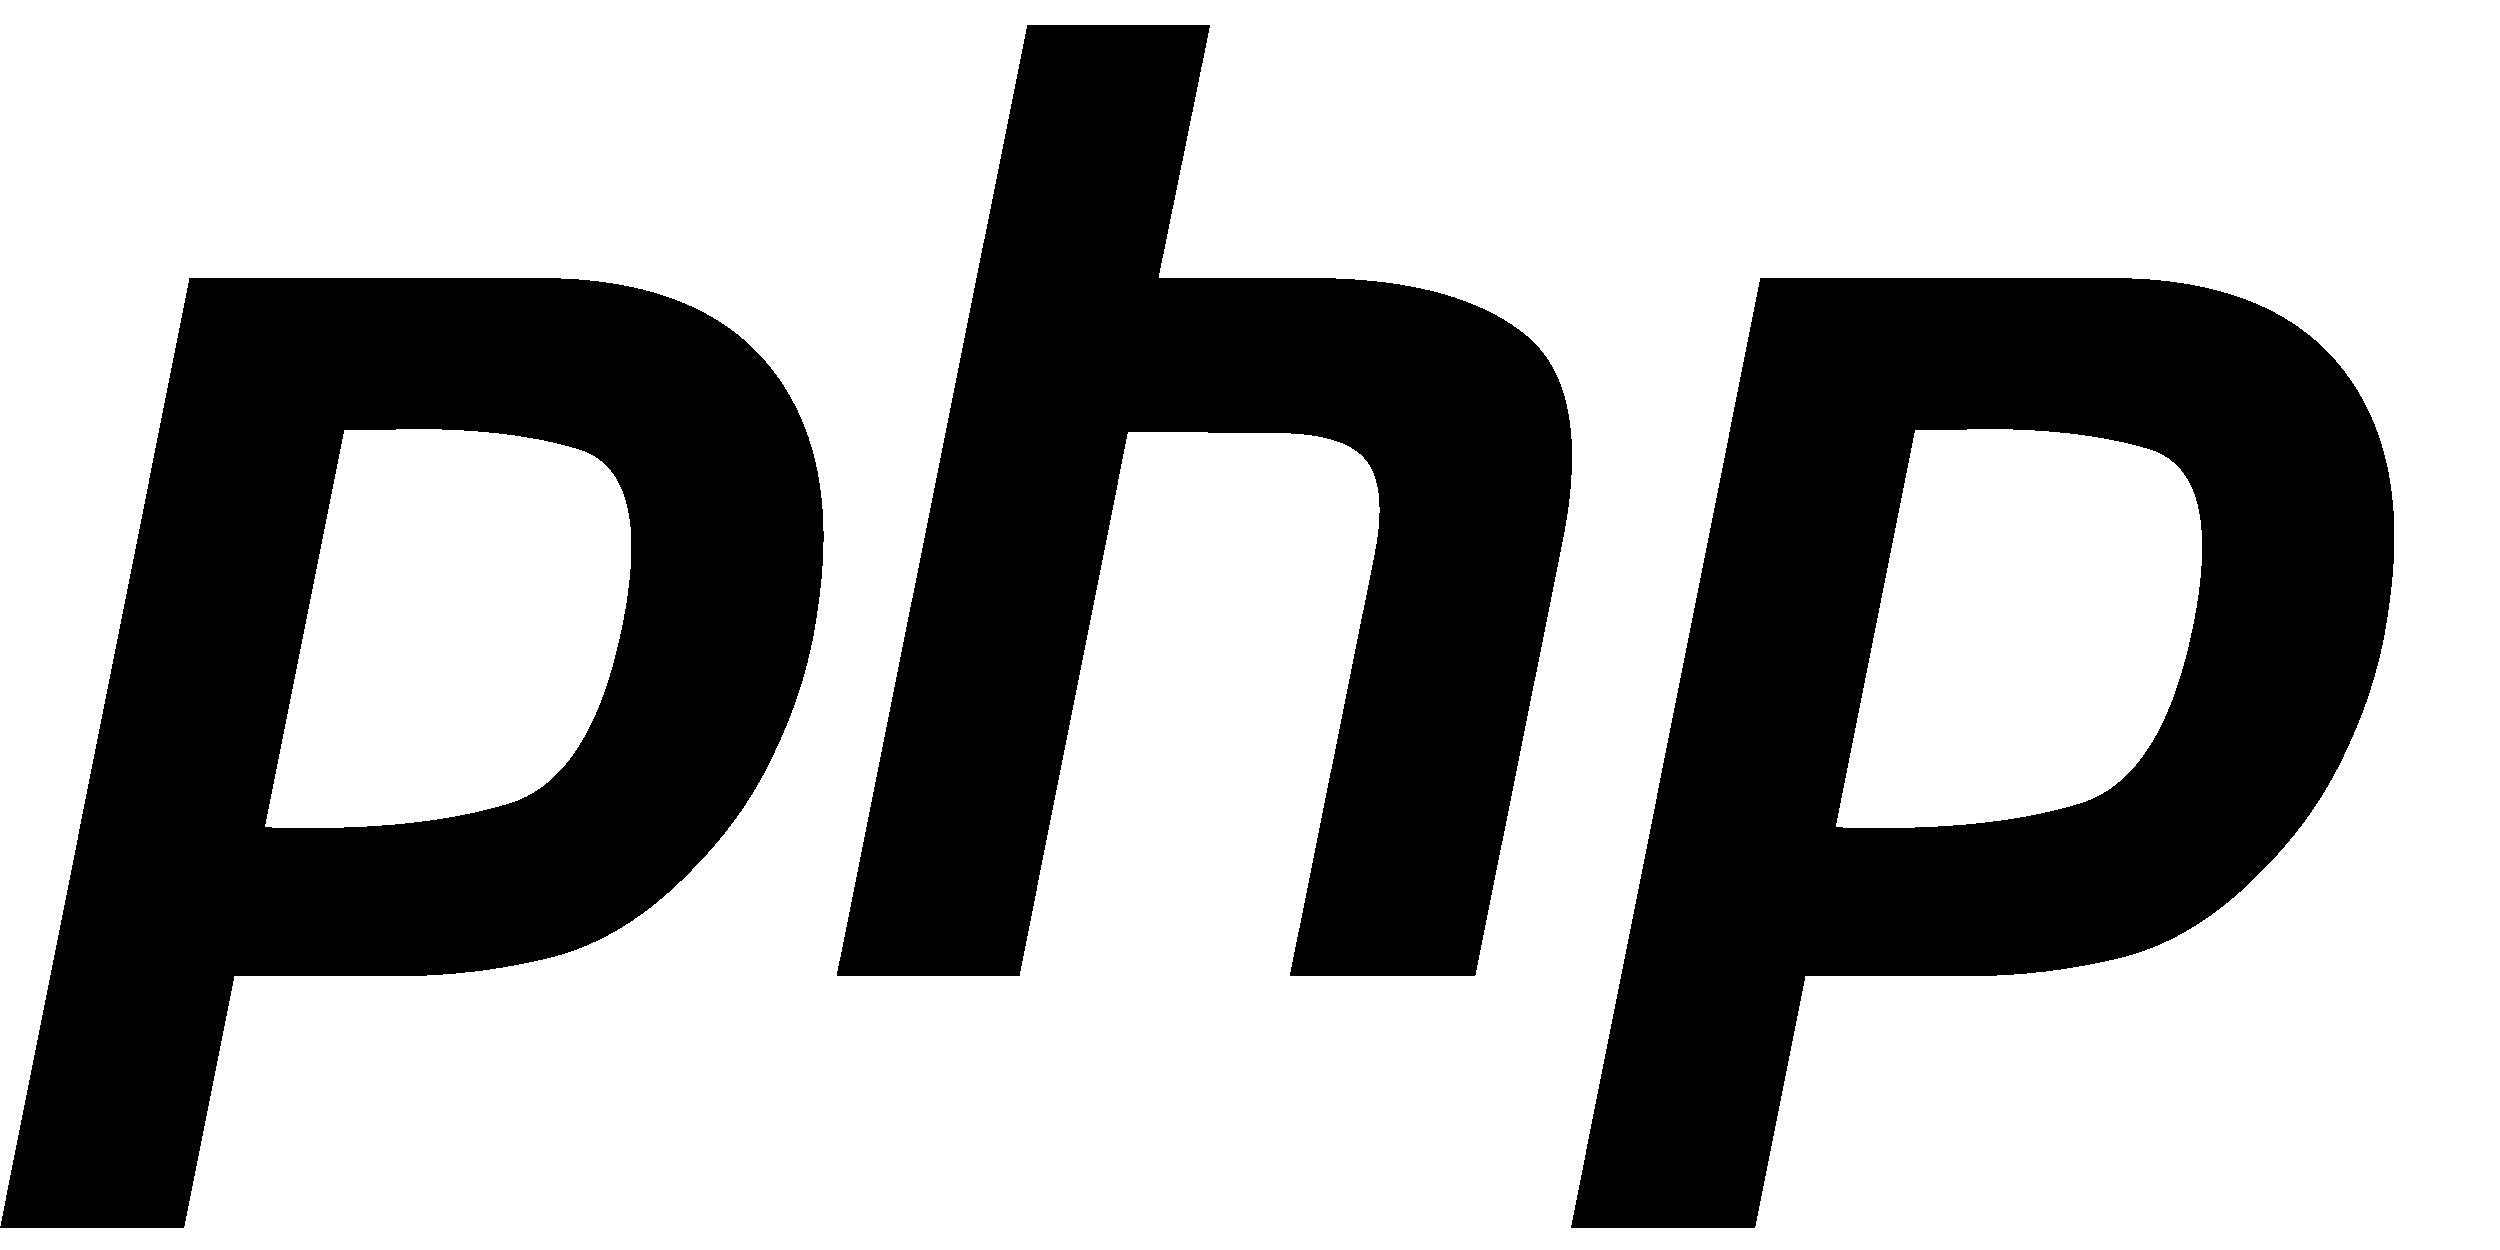
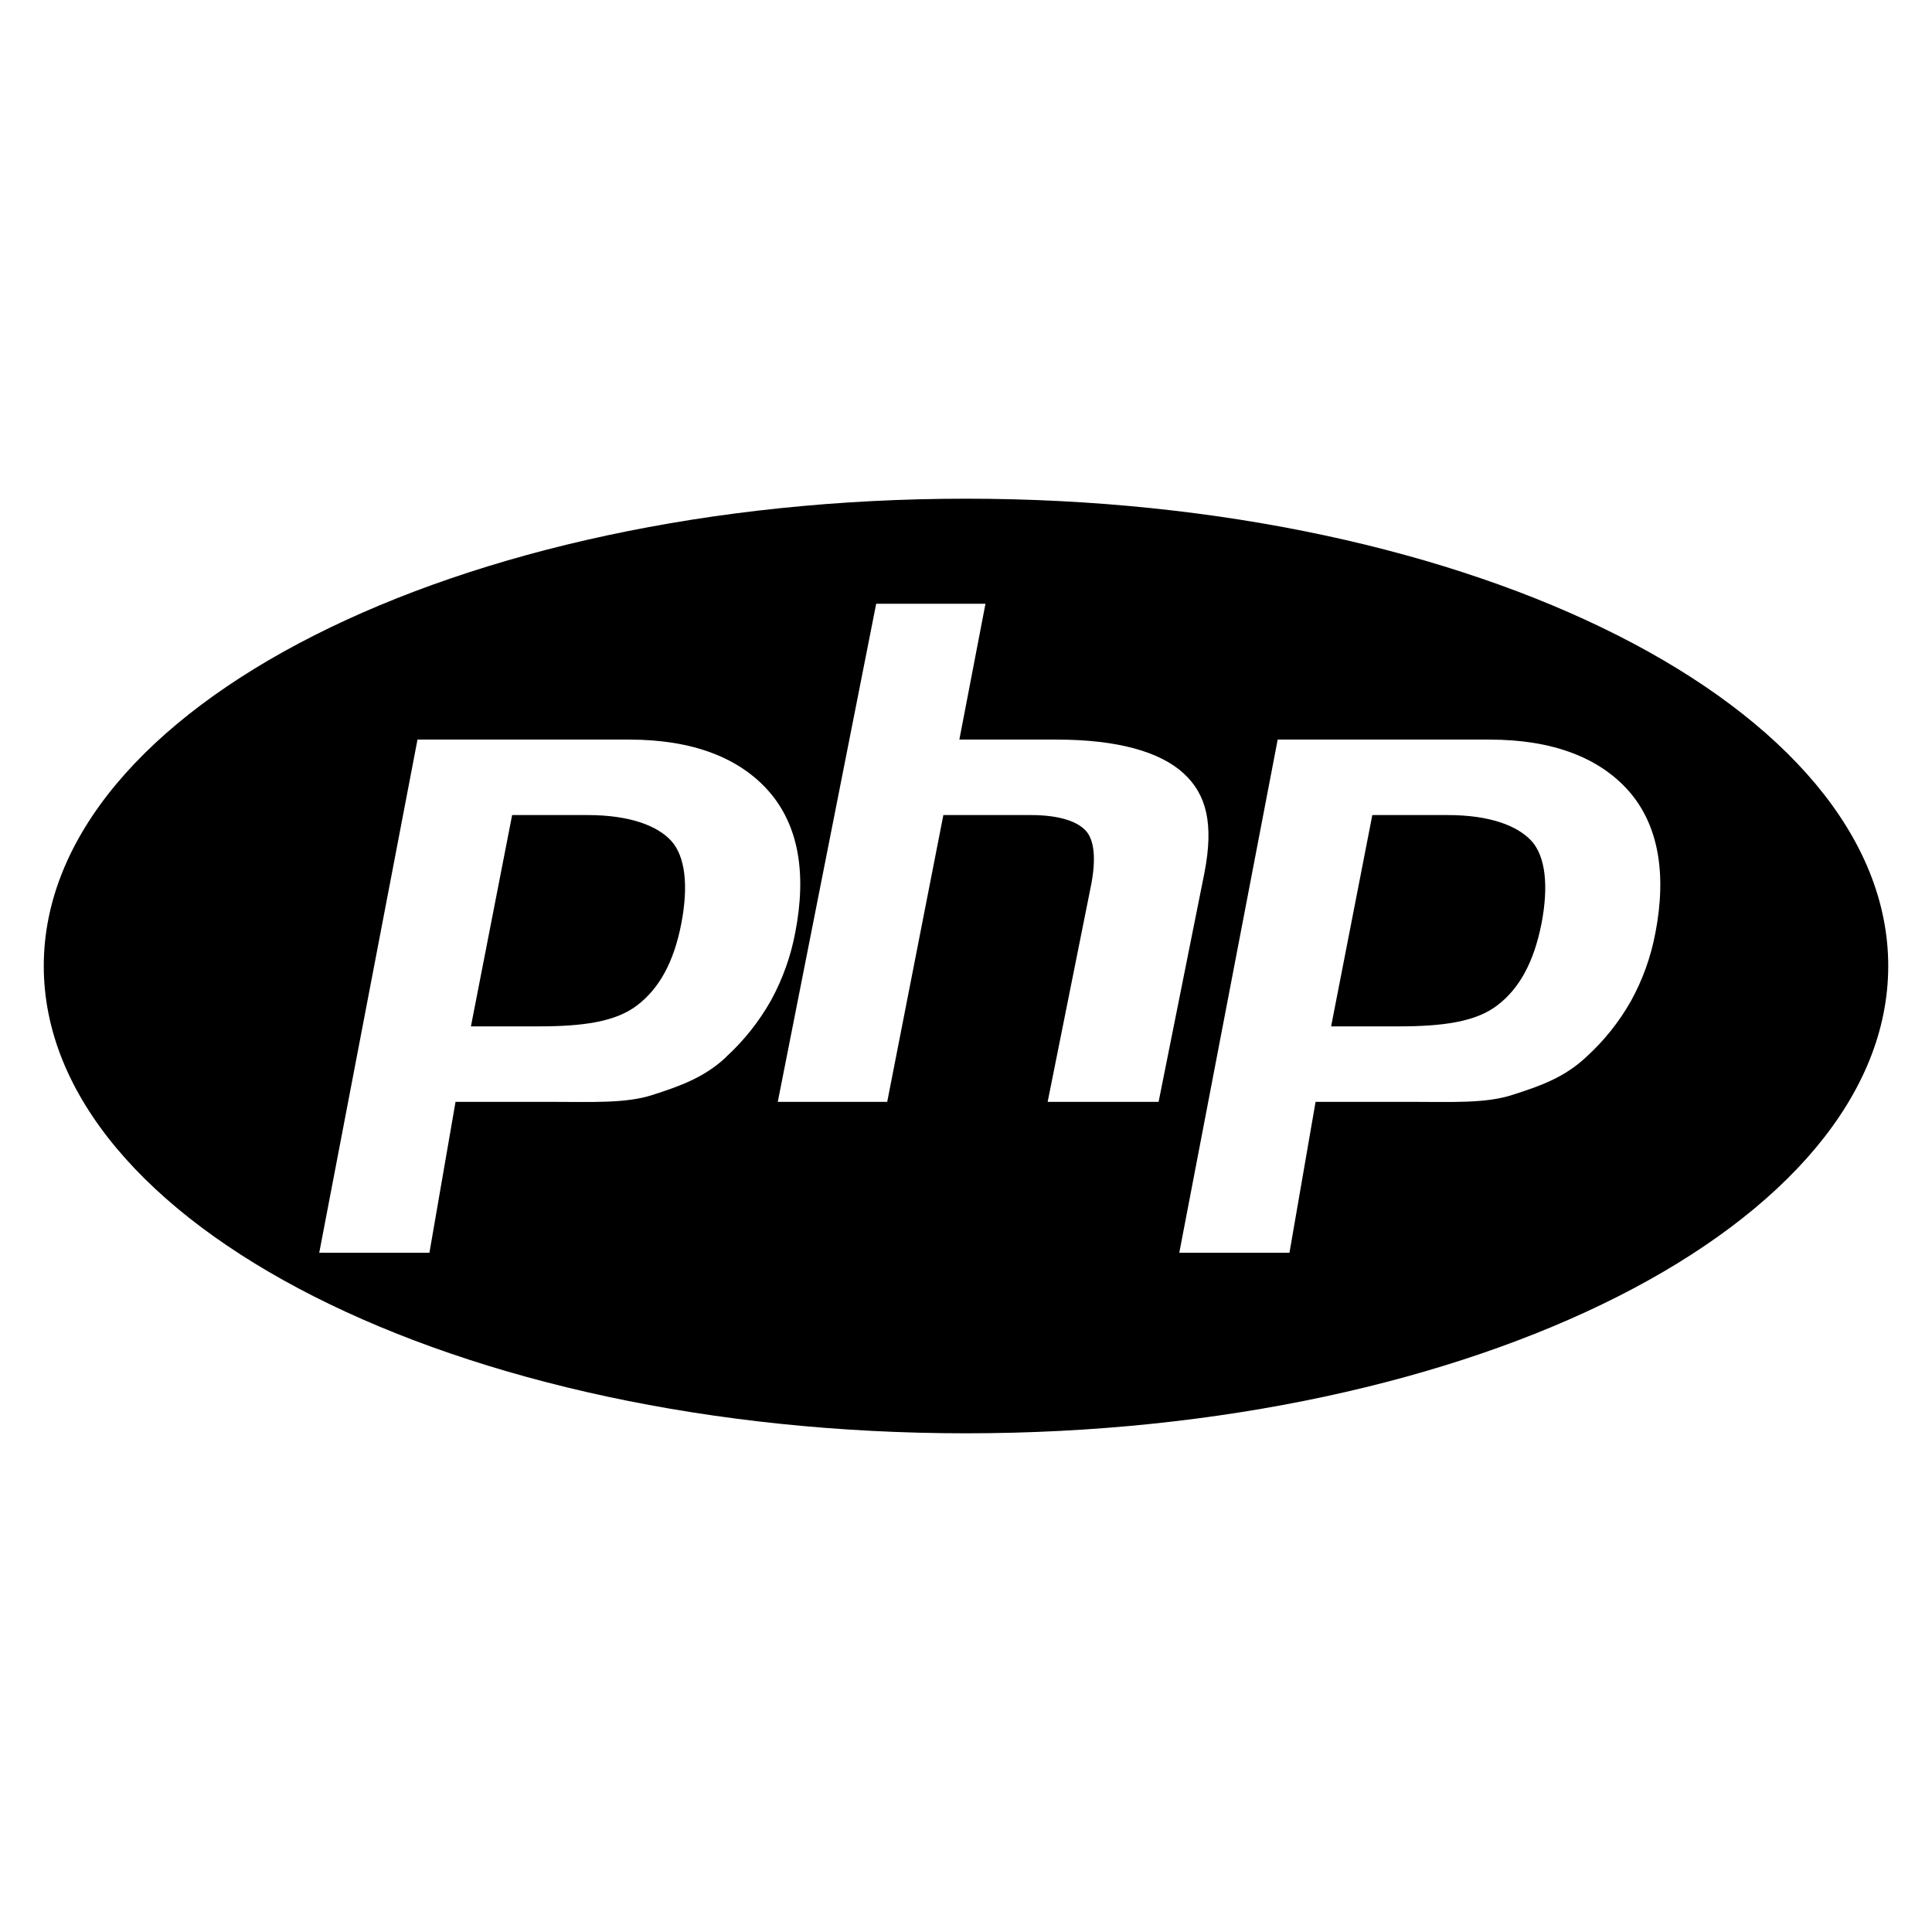
- <svg xmlns="http://www.w3.org/2000/svg" viewBox="0 -1 100 50">
-   <path shape-rendering="crispEdges" d="m7.579 10.123 14.204 0c4.169 0.035 7.19 1.237 9.063 3.604 1.873 2.367 2.491 5.6 1.855 9.699-0.247 1.873-0.795 3.71-1.643 5.512-0.813 1.802-1.943 3.427-3.392 4.876-1.767 1.837-3.657 3.003-5.671 3.498-2.014 0.495-4.099 0.742-6.254 0.742l-6.36 0-2.014 10.07-7.367 0 7.579-38.001 0 0m6.201 6.042-3.18 15.9c0.212 0.035 0.424 0.053 0.636 0.053 0.247 0 0.495 0 0.742 0 3.392 0.035 6.219-0.3 8.48-1.007 2.261-0.742 3.781-3.321 4.558-7.738 0.636-3.71 0-5.848-1.908-6.413-1.873-0.565-4.222-0.83-7.049-0.795-0.424 0.035-0.83 0.053-1.219 0.053-0.353 0-0.724 0-1.113 0l0.053-0.053" />
-   <path shape-rendering="crispEdges" d="m41.093 0 7.314 0-2.067 10.123 6.572 0c3.604 0.071 6.289 0.813 8.056 2.226 1.802 1.413 2.332 4.099 1.59 8.056l-3.551 17.649-7.42 0 3.392-16.854c0.353-1.767 0.247-3.021-0.318-3.763-0.565-0.742-1.784-1.113-3.657-1.113l-5.883-0.053-4.346 21.783-7.314 0 7.632-38.054 0 0" />
-   <path shape-rendering="crispEdges" d="m70.412 10.123 14.204 0c4.169 0.035 7.19 1.237 9.063 3.604 1.873 2.367 2.491 5.6 1.855 9.699-0.247 1.873-0.795 3.71-1.643 5.512-0.813 1.802-1.943 3.427-3.392 4.876-1.767 1.837-3.657 3.003-5.671 3.498-2.014 0.495-4.099 0.742-6.254 0.742l-6.36 0-2.014 10.07-7.367 0 7.579-38.001 0 0m6.201 6.042-3.18 15.9c0.212 0.035 0.424 0.053 0.636 0.053 0.247 0 0.495 0 0.742 0 3.392 0.035 6.219-0.3 8.48-1.007 2.261-0.742 3.781-3.321 4.558-7.738 0.636-3.71 0-5.848-1.908-6.413-1.873-0.565-4.222-0.83-7.049-0.795-0.424 0.035-0.83 0.053-1.219 0.053-0.353 0-0.724 0-1.113 0l0.053-0.053" />
+ <svg xmlns="http://www.w3.org/2000/svg" fill="currentColor" viewBox="0 0 128 128">
+   <path d="M64 33.04C30.26 33.04 2.9 46.9 2.9 64S30.27 94.96 64 94.96 125.1 81.1 125.1 64 97.73 33.04 64 33.04zm-15.9 37c-1.45 1.36-3.07 1.92-4.86 2.5-1.78.58-4.05.46-6.8.46h-6.26l-1.73 10h-7.3l6.51-34H41.7c4.22 0 7.3 1.22 9.24 3.43 1.94 2.22 2.52 5.37 1.75 9.34a15.18 15.18 0 0 1-1.61 4.51 15.12 15.12 0 0 1-2.98 3.75zM69.41 73l2.89-14.42c.32-1.69.2-2.94-.37-3.55-.57-.62-1.78-1.03-3.63-1.03h-5.8l-3.72 19h-7.25l6.52-33h7.24l-1.73 9h6.45c4.06 0 6.86.82 8.4 2.23s2 3.36 1.4 6.53L76.76 73H69.4zm40.26-11.18a15 15 0 0 1-1.61 4.49 14.95 14.95 0 0 1-2.97 3.72c-1.46 1.37-3.08 1.93-4.86 2.5-1.78.59-4.05.47-6.81.47h-6.26l-1.73 10h-7.3l6.52-34h14.04c4.22 0 7.3 1.22 9.24 3.43 1.93 2.22 2.51 5.42 1.74 9.4zM95.92 54h-5l-2.73 14h4.44c2.94 0 5.14-.29 6.58-1.4 1.44-1.1 2.41-2.83 2.92-5.42.48-2.5.26-4.44-.66-5.46-.93-1.02-2.78-1.72-5.55-1.72zm-56.99 0h-5L31.2 68h4.45c2.94 0 5.13-.29 6.57-1.4 1.44-1.1 2.42-2.83 2.92-5.42.48-2.5.26-4.44-.66-5.46S41.71 54 38.93 54z" />
</svg>
